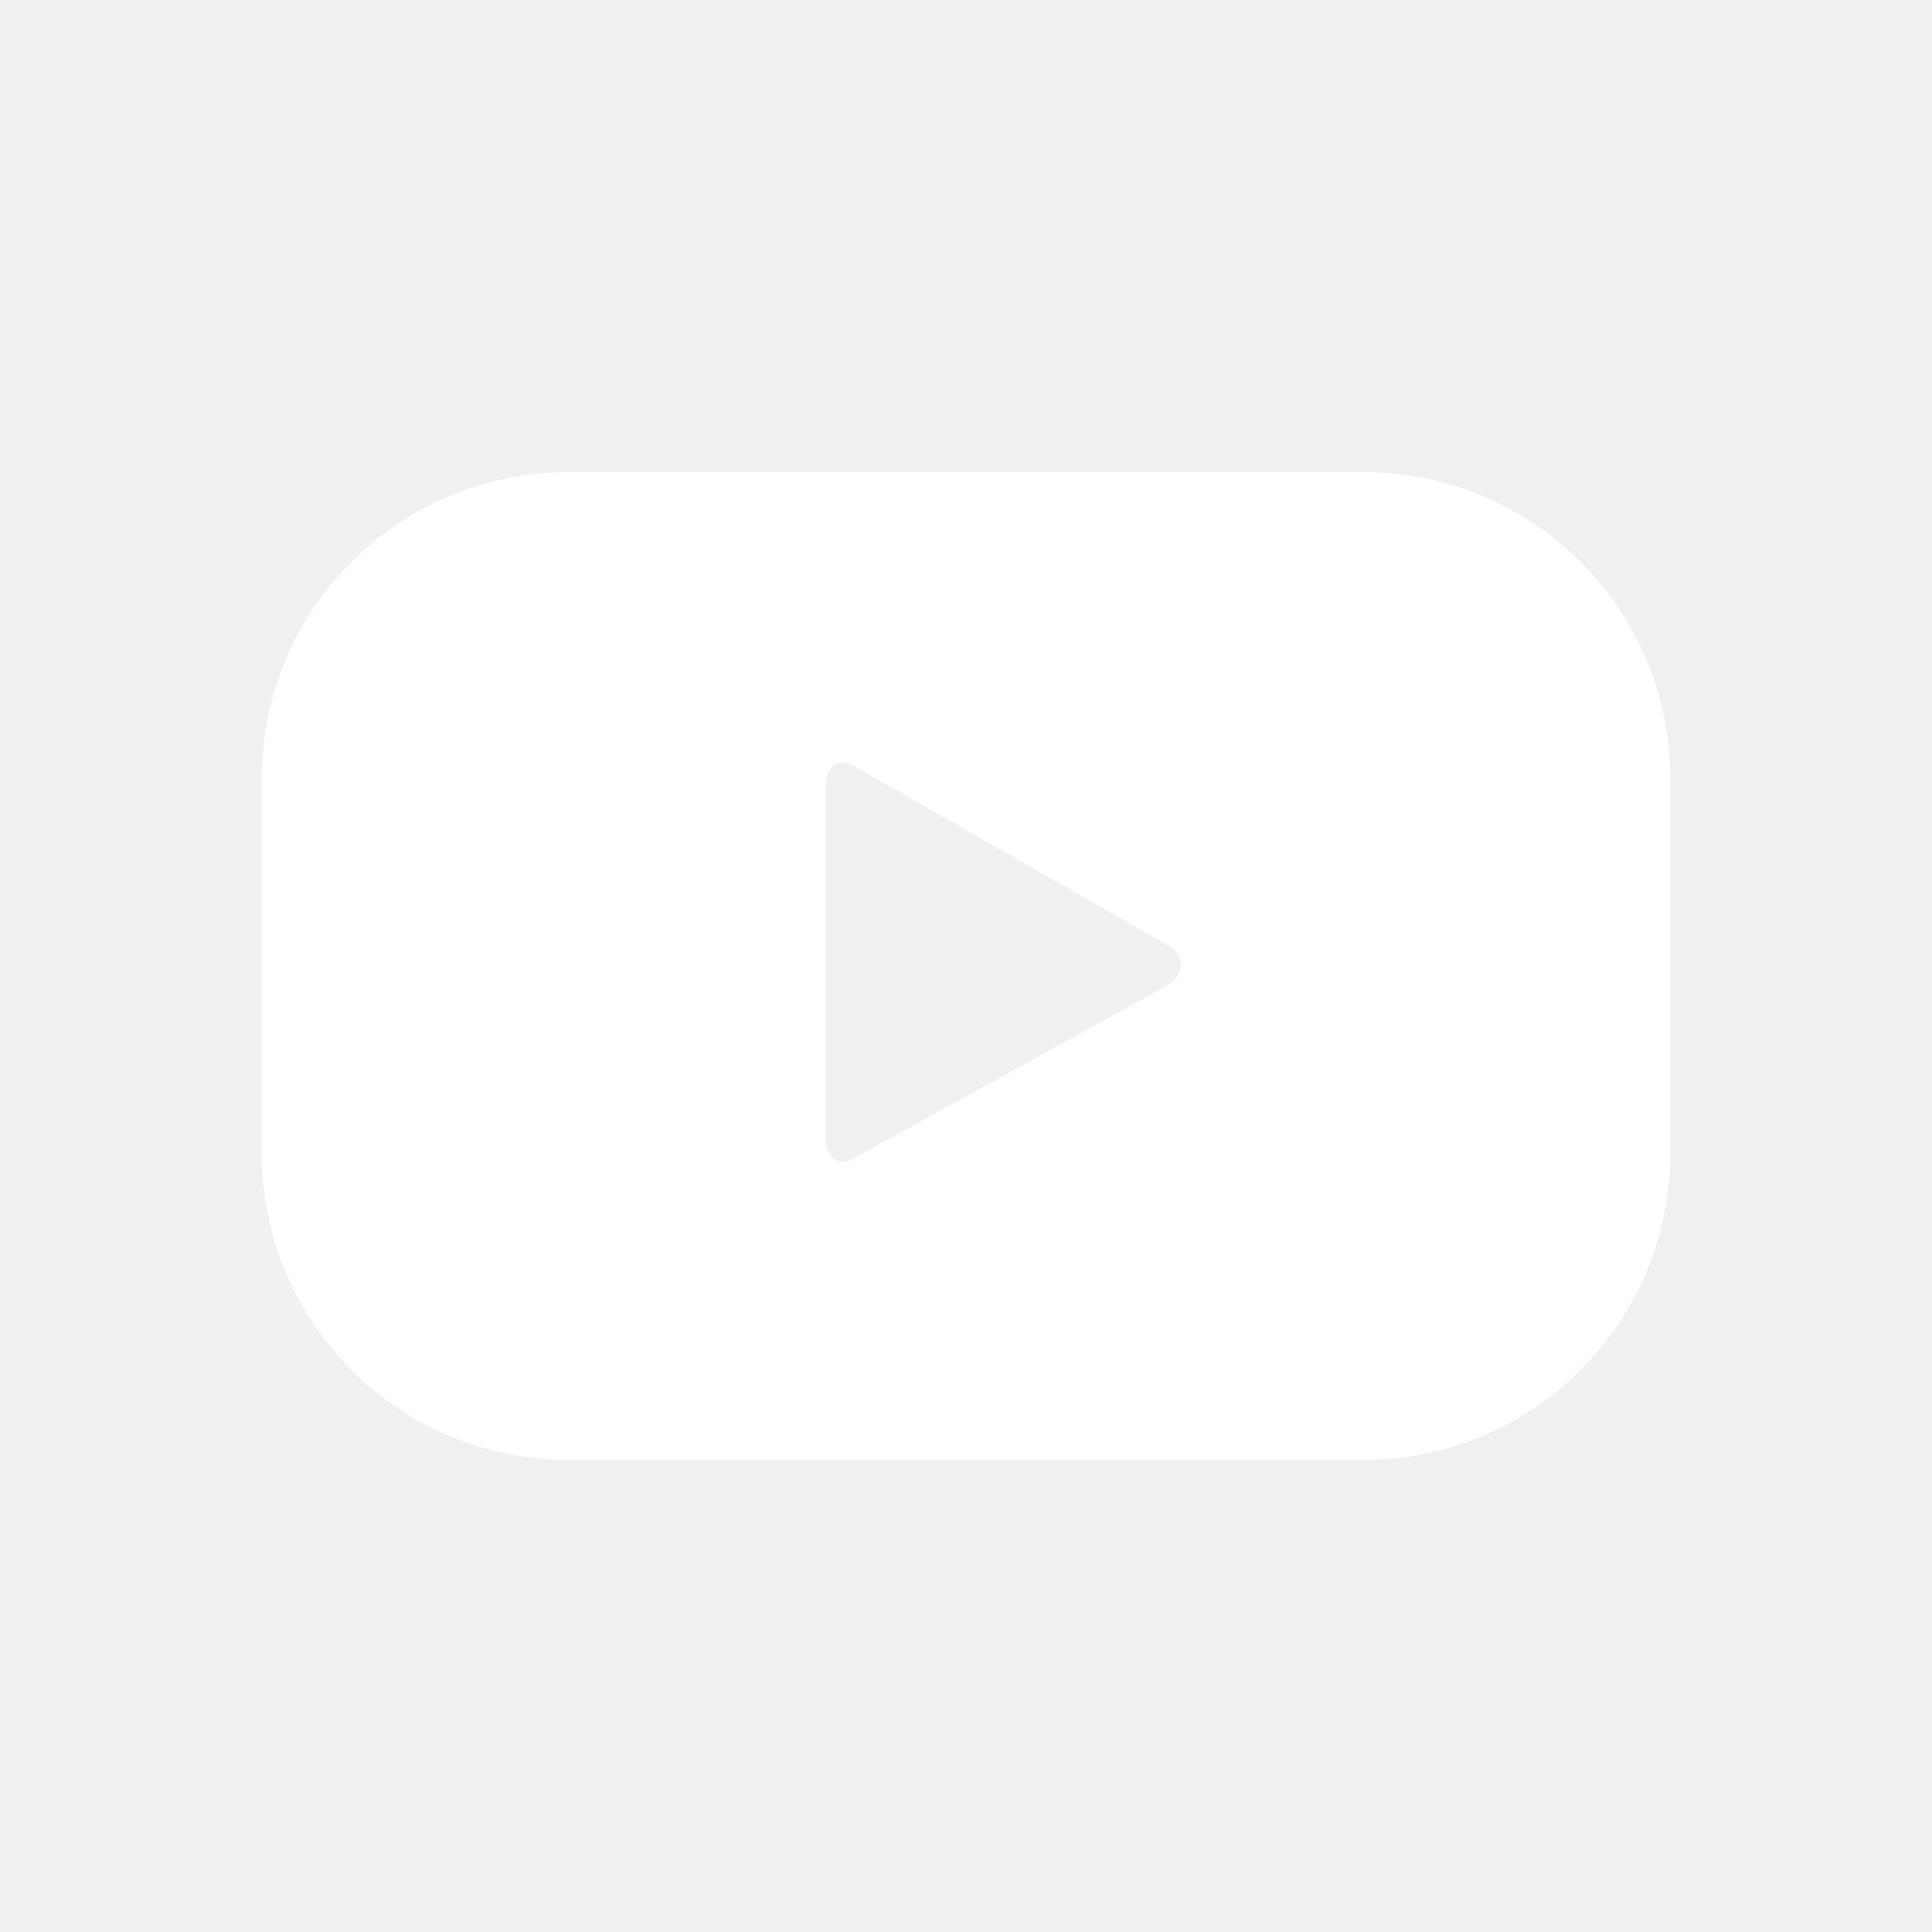
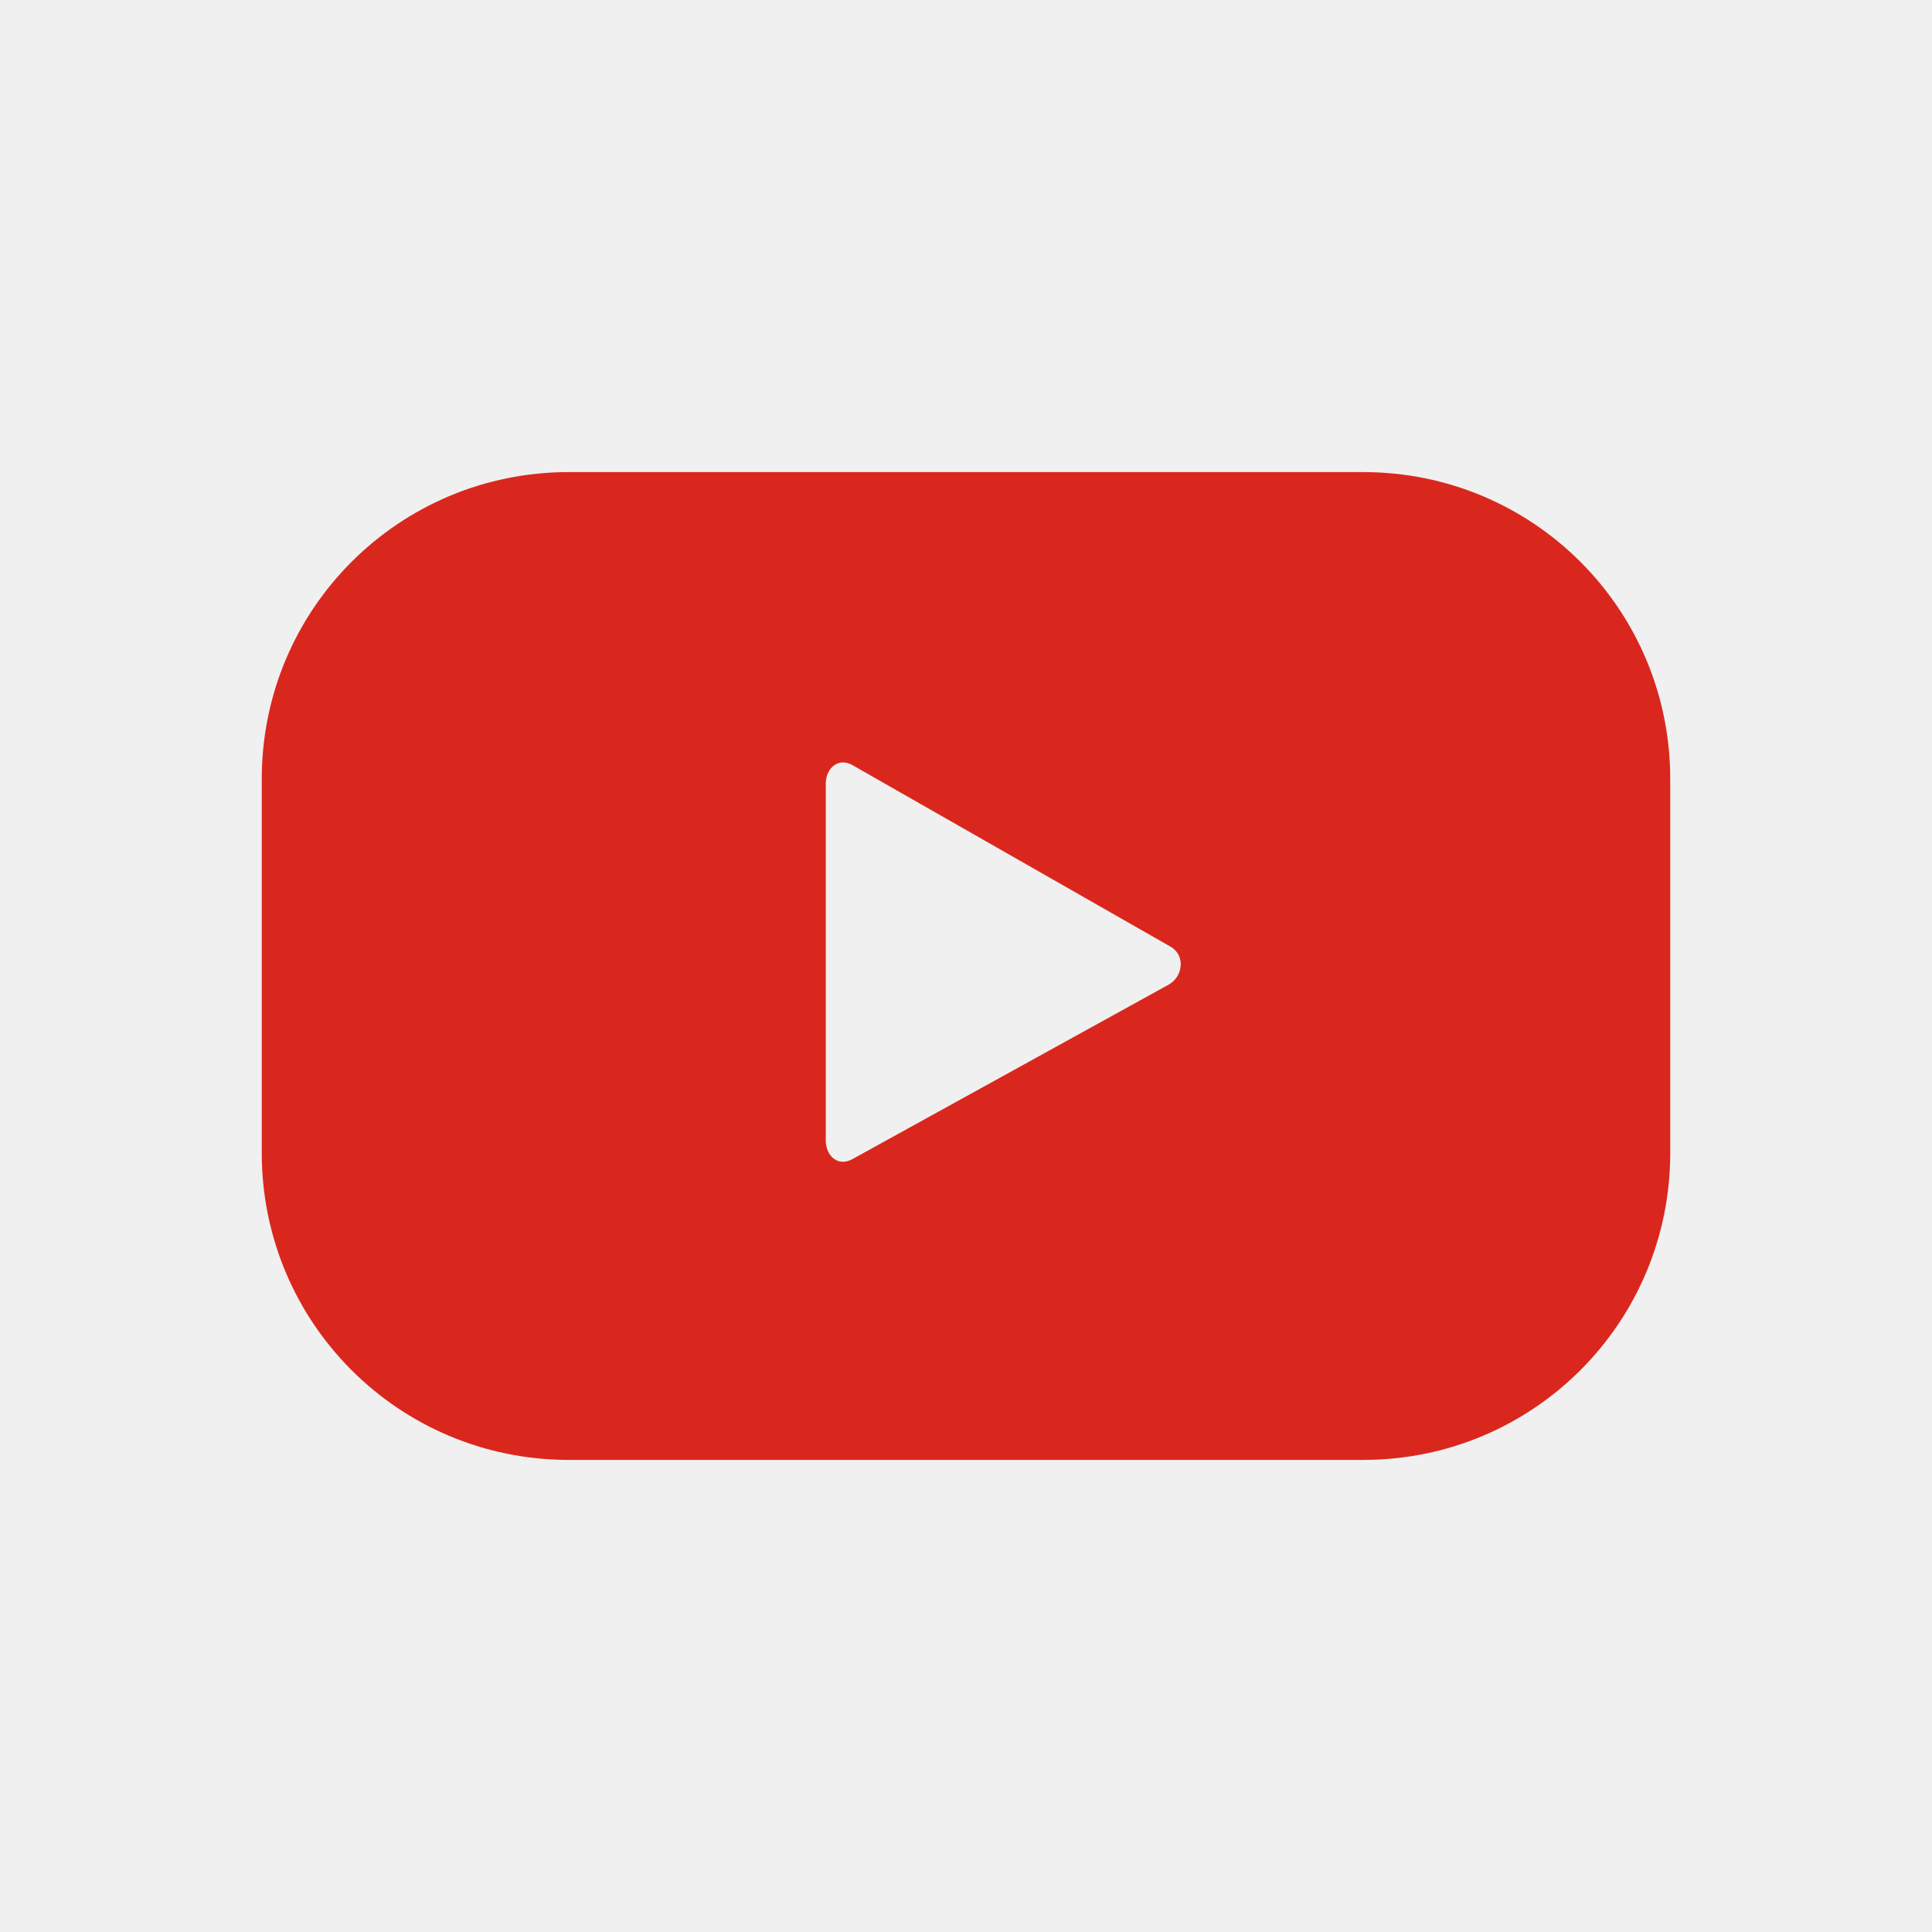
<svg xmlns="http://www.w3.org/2000/svg" id="Layer_1" style="enable-background:new 0 0 124 124;" version="1.1" viewBox="0 0 124 124" xml:space="preserve">
  <style type="text/css">
- 	.st0{fill:#FFFFFF;}
+ 	.st0{fill:#da271e;}
</style>
  <g id="XMLID_67_">
    <g id="XMLID_68_">
      <g id="XMLID_69_">
        <path class="st0" d="M107.2,50c0-10.9-8.8-19.7-19.7-19.7h-51c-10.9,0-19.7,8.8-19.7,19.7V74     c0,10.9,8.8,19.7,19.7,19.7h51c10.9,0,19.7-8.8,19.7-19.7V50z M75,63.2L54.7,74.4c-0.9,0.5-1.7-0.2-1.7-1.2V50.3     c0-1,0.8-1.7,1.7-1.2l20.5,11.7C76.1,61.4,75.9,62.7,75,63.2z" id="XMLID_70_" />
      </g>
    </g>
  </g>
</svg>
